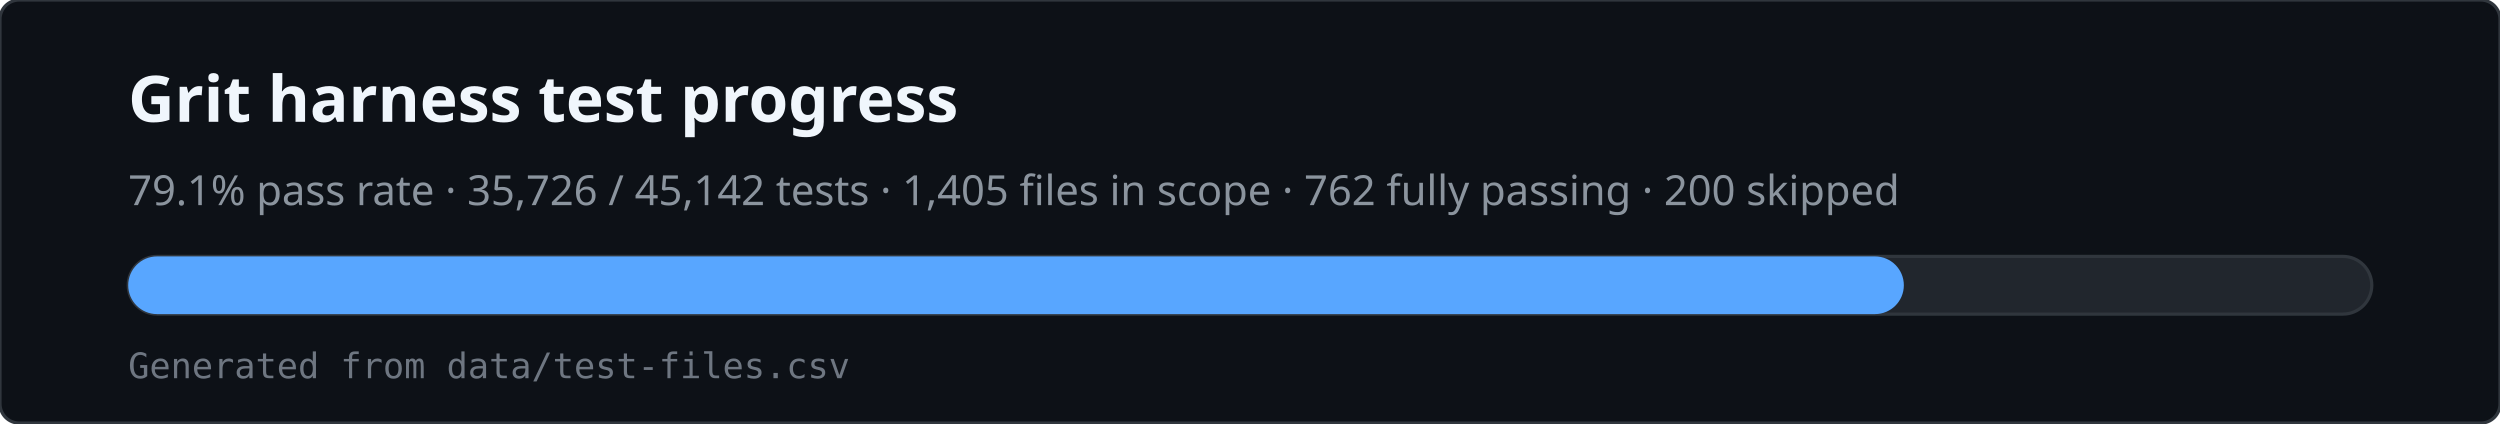
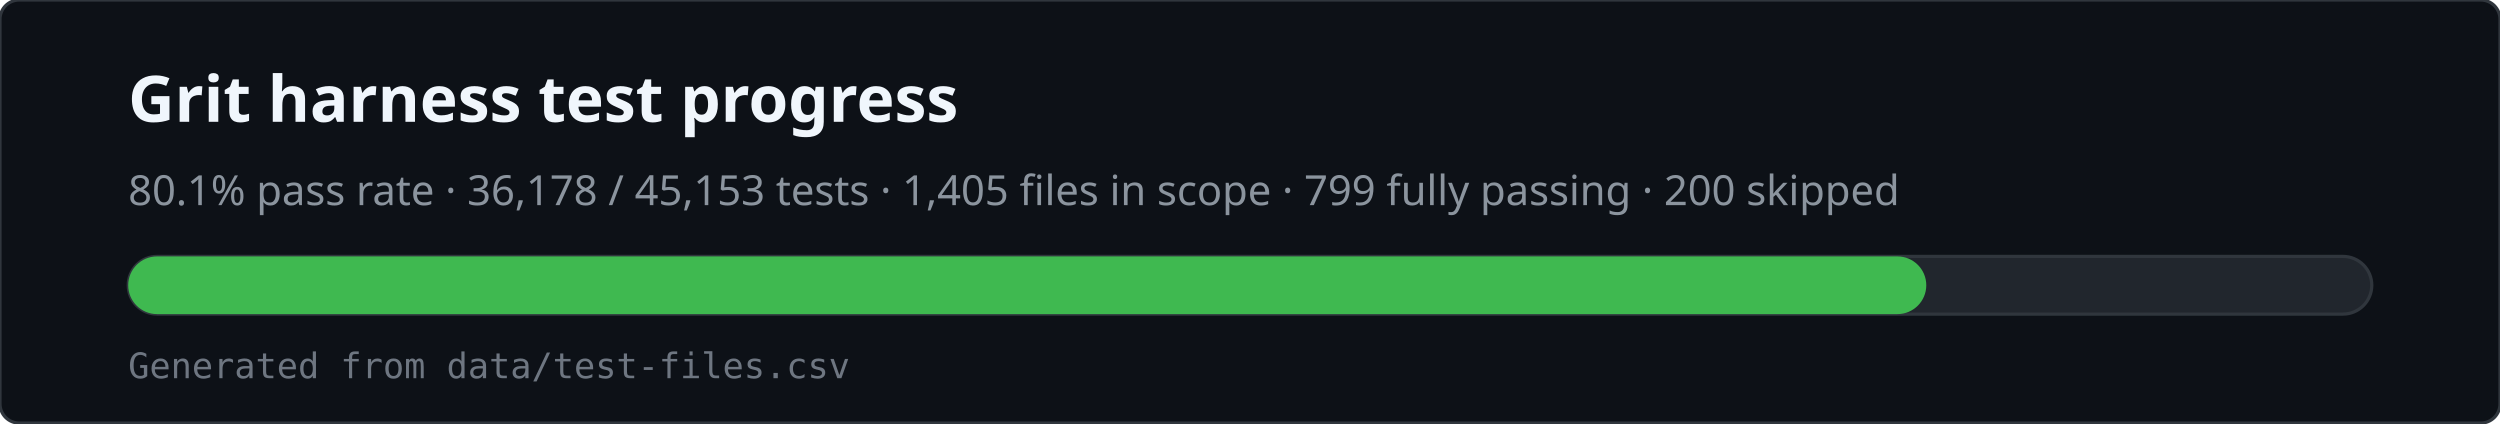
<svg xmlns="http://www.w3.org/2000/svg" viewBox="0 0 780 132" width="780" height="132" role="img" aria-labelledby="svg-title svg-desc">
  <rect x="0" y="0" width="780" height="132" rx="6" fill="#0d1117" stroke="#30363d" />
  <text x="40" y="38" fill="#f0f6fc" font-family="ui-sans-serif,system-ui,sans-serif" font-size="20" font-weight="600">Grit harness test progress</text>
-   <text x="40" y="64" fill="#8b949e" font-family="ui-sans-serif,system-ui,sans-serif" font-size="13">79.1% pass rate · 35,726 / 45,142 tests · 1,405 files in scope · 762 fully passing · 200 skipped</text>
+   <text x="40" y="64" fill="#8b949e" font-family="ui-sans-serif,system-ui,sans-serif" font-size="13">80.1% pass rate · 36,178 / 45,153 tests · 1,405 files in scope · 799 fully passing · 200 skipped</text>
  <rect x="40" y="80" width="700" height="18" rx="9" fill="#21262d" stroke="#30363d" />
-   <rect x="40" y="80" width="554" height="18" rx="9" fill="#58a6ff" />
+   <rect x="40" y="80" width="561" height="18" rx="9" fill="#3fb950" />
  <text x="40" y="118" fill="#6e7681" font-family="ui-monospace,monospace" font-size="11">Generated from data/test-files.csv</text>
</svg>
